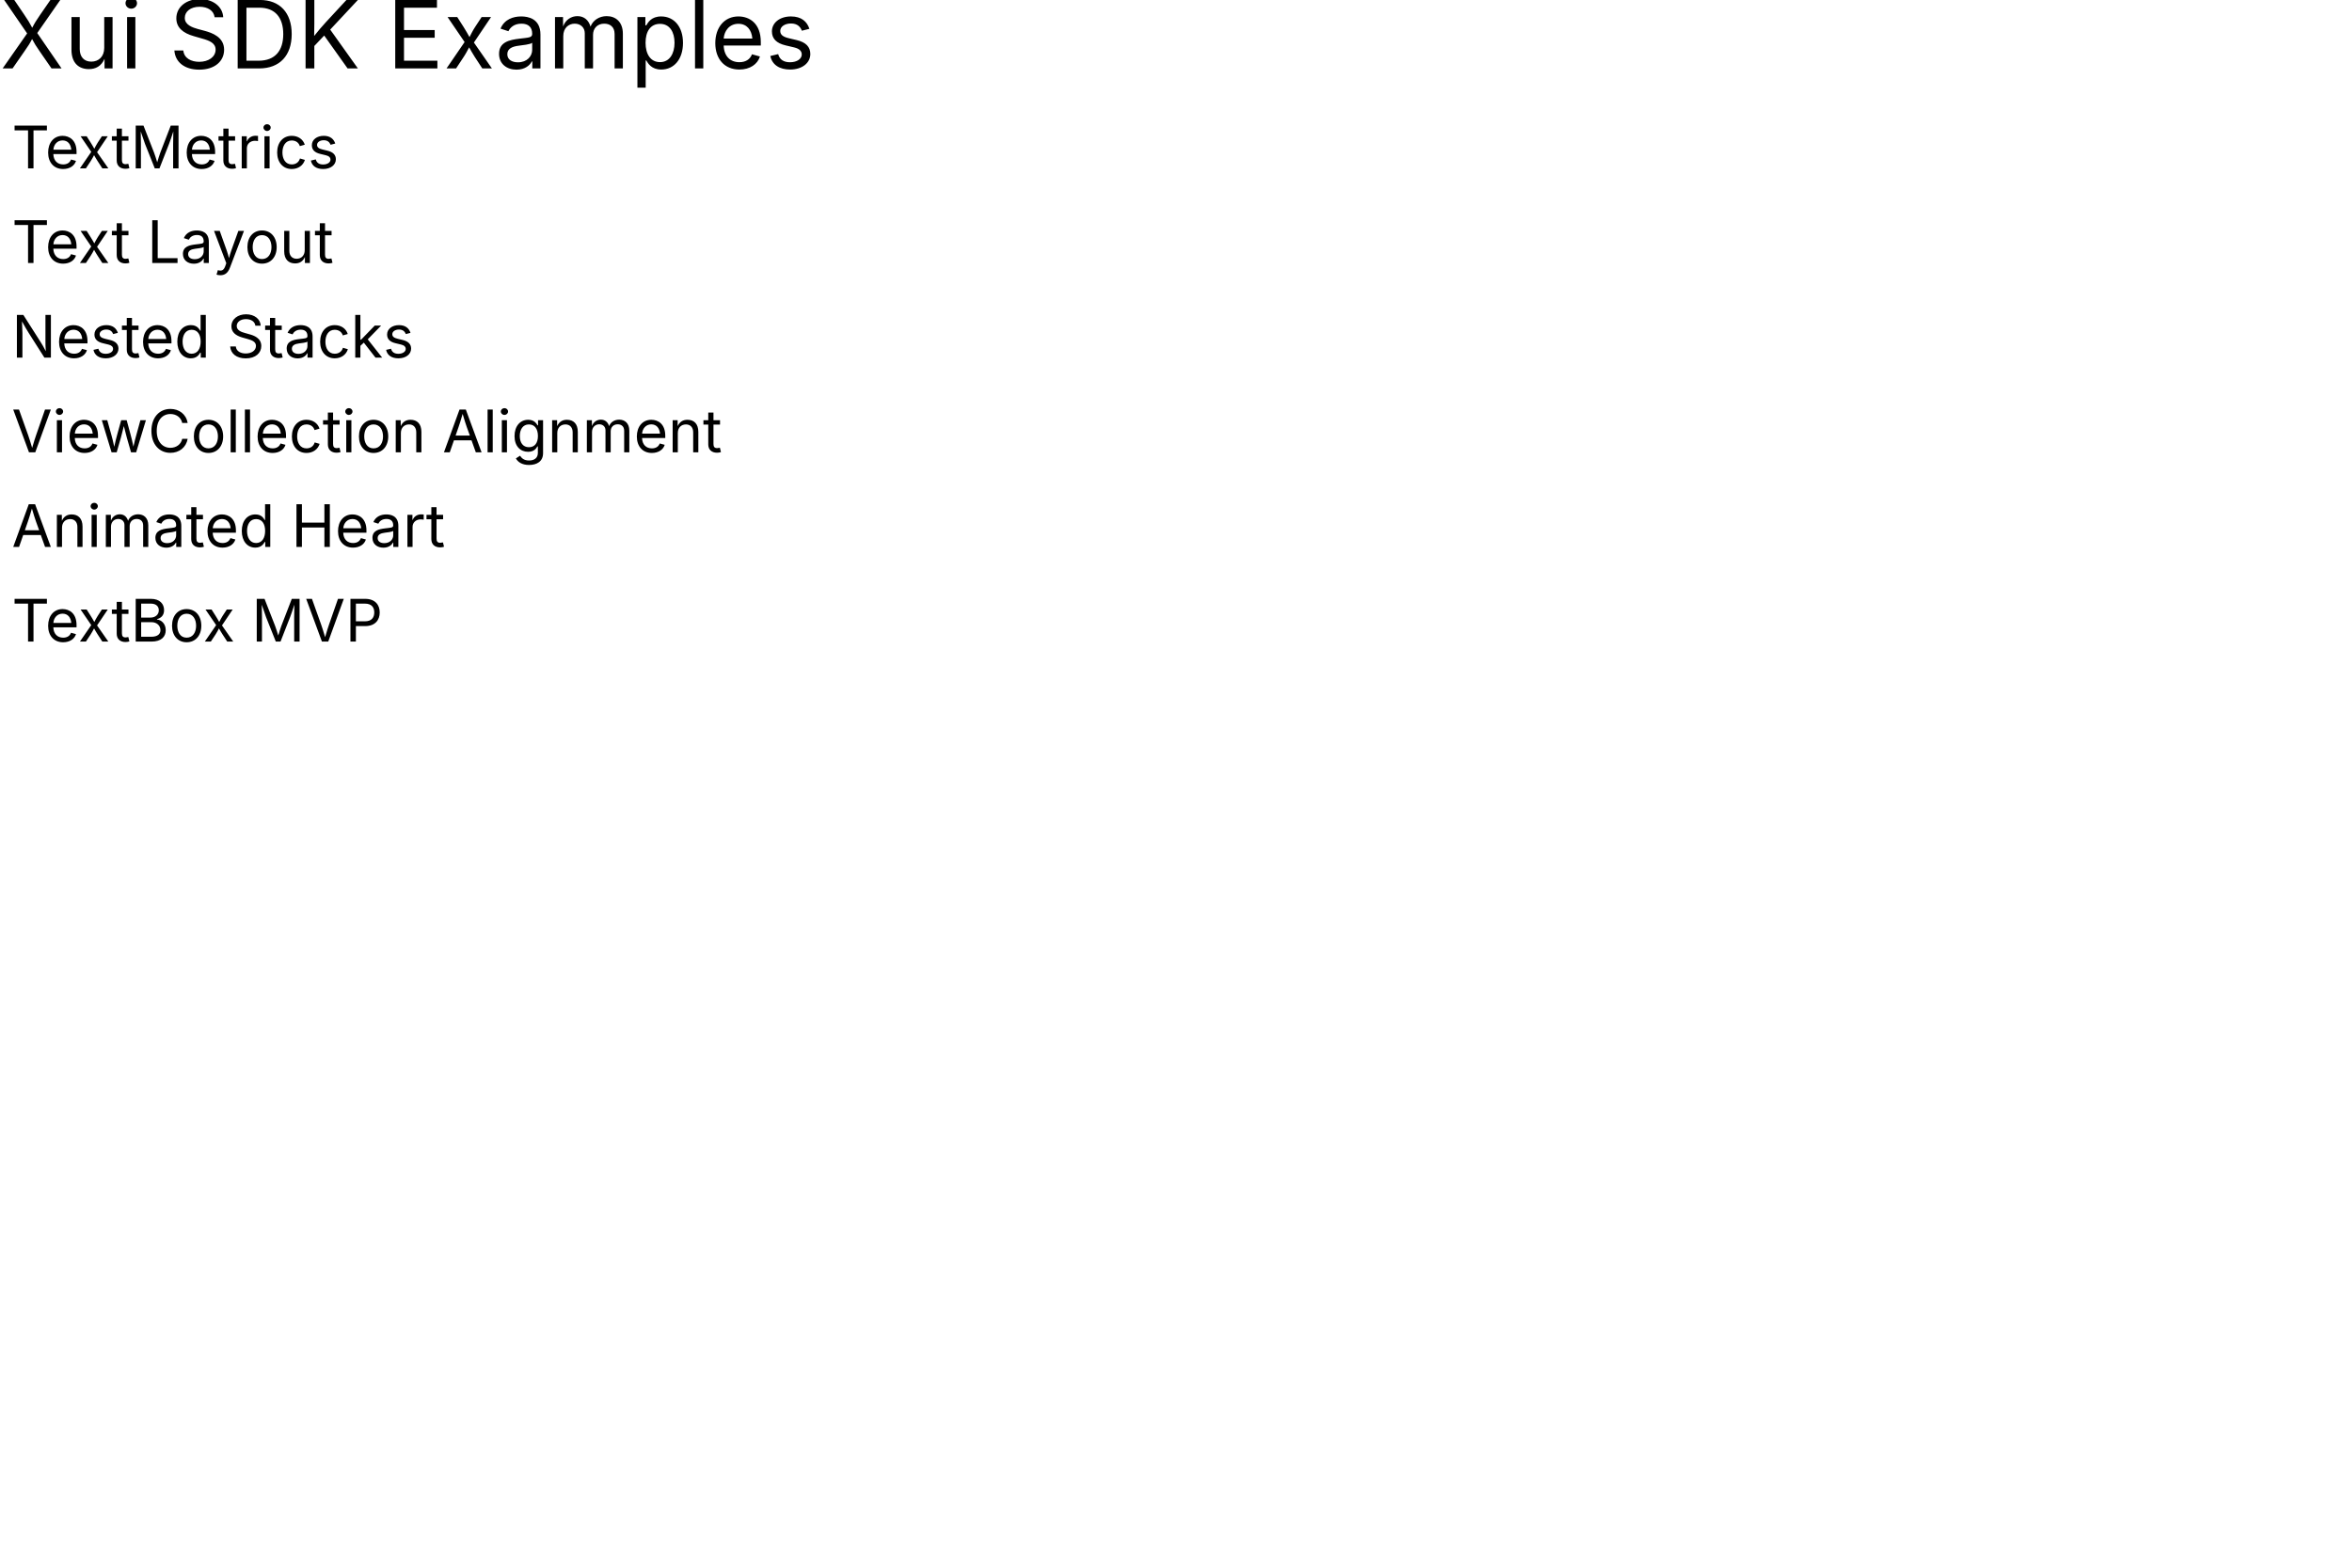
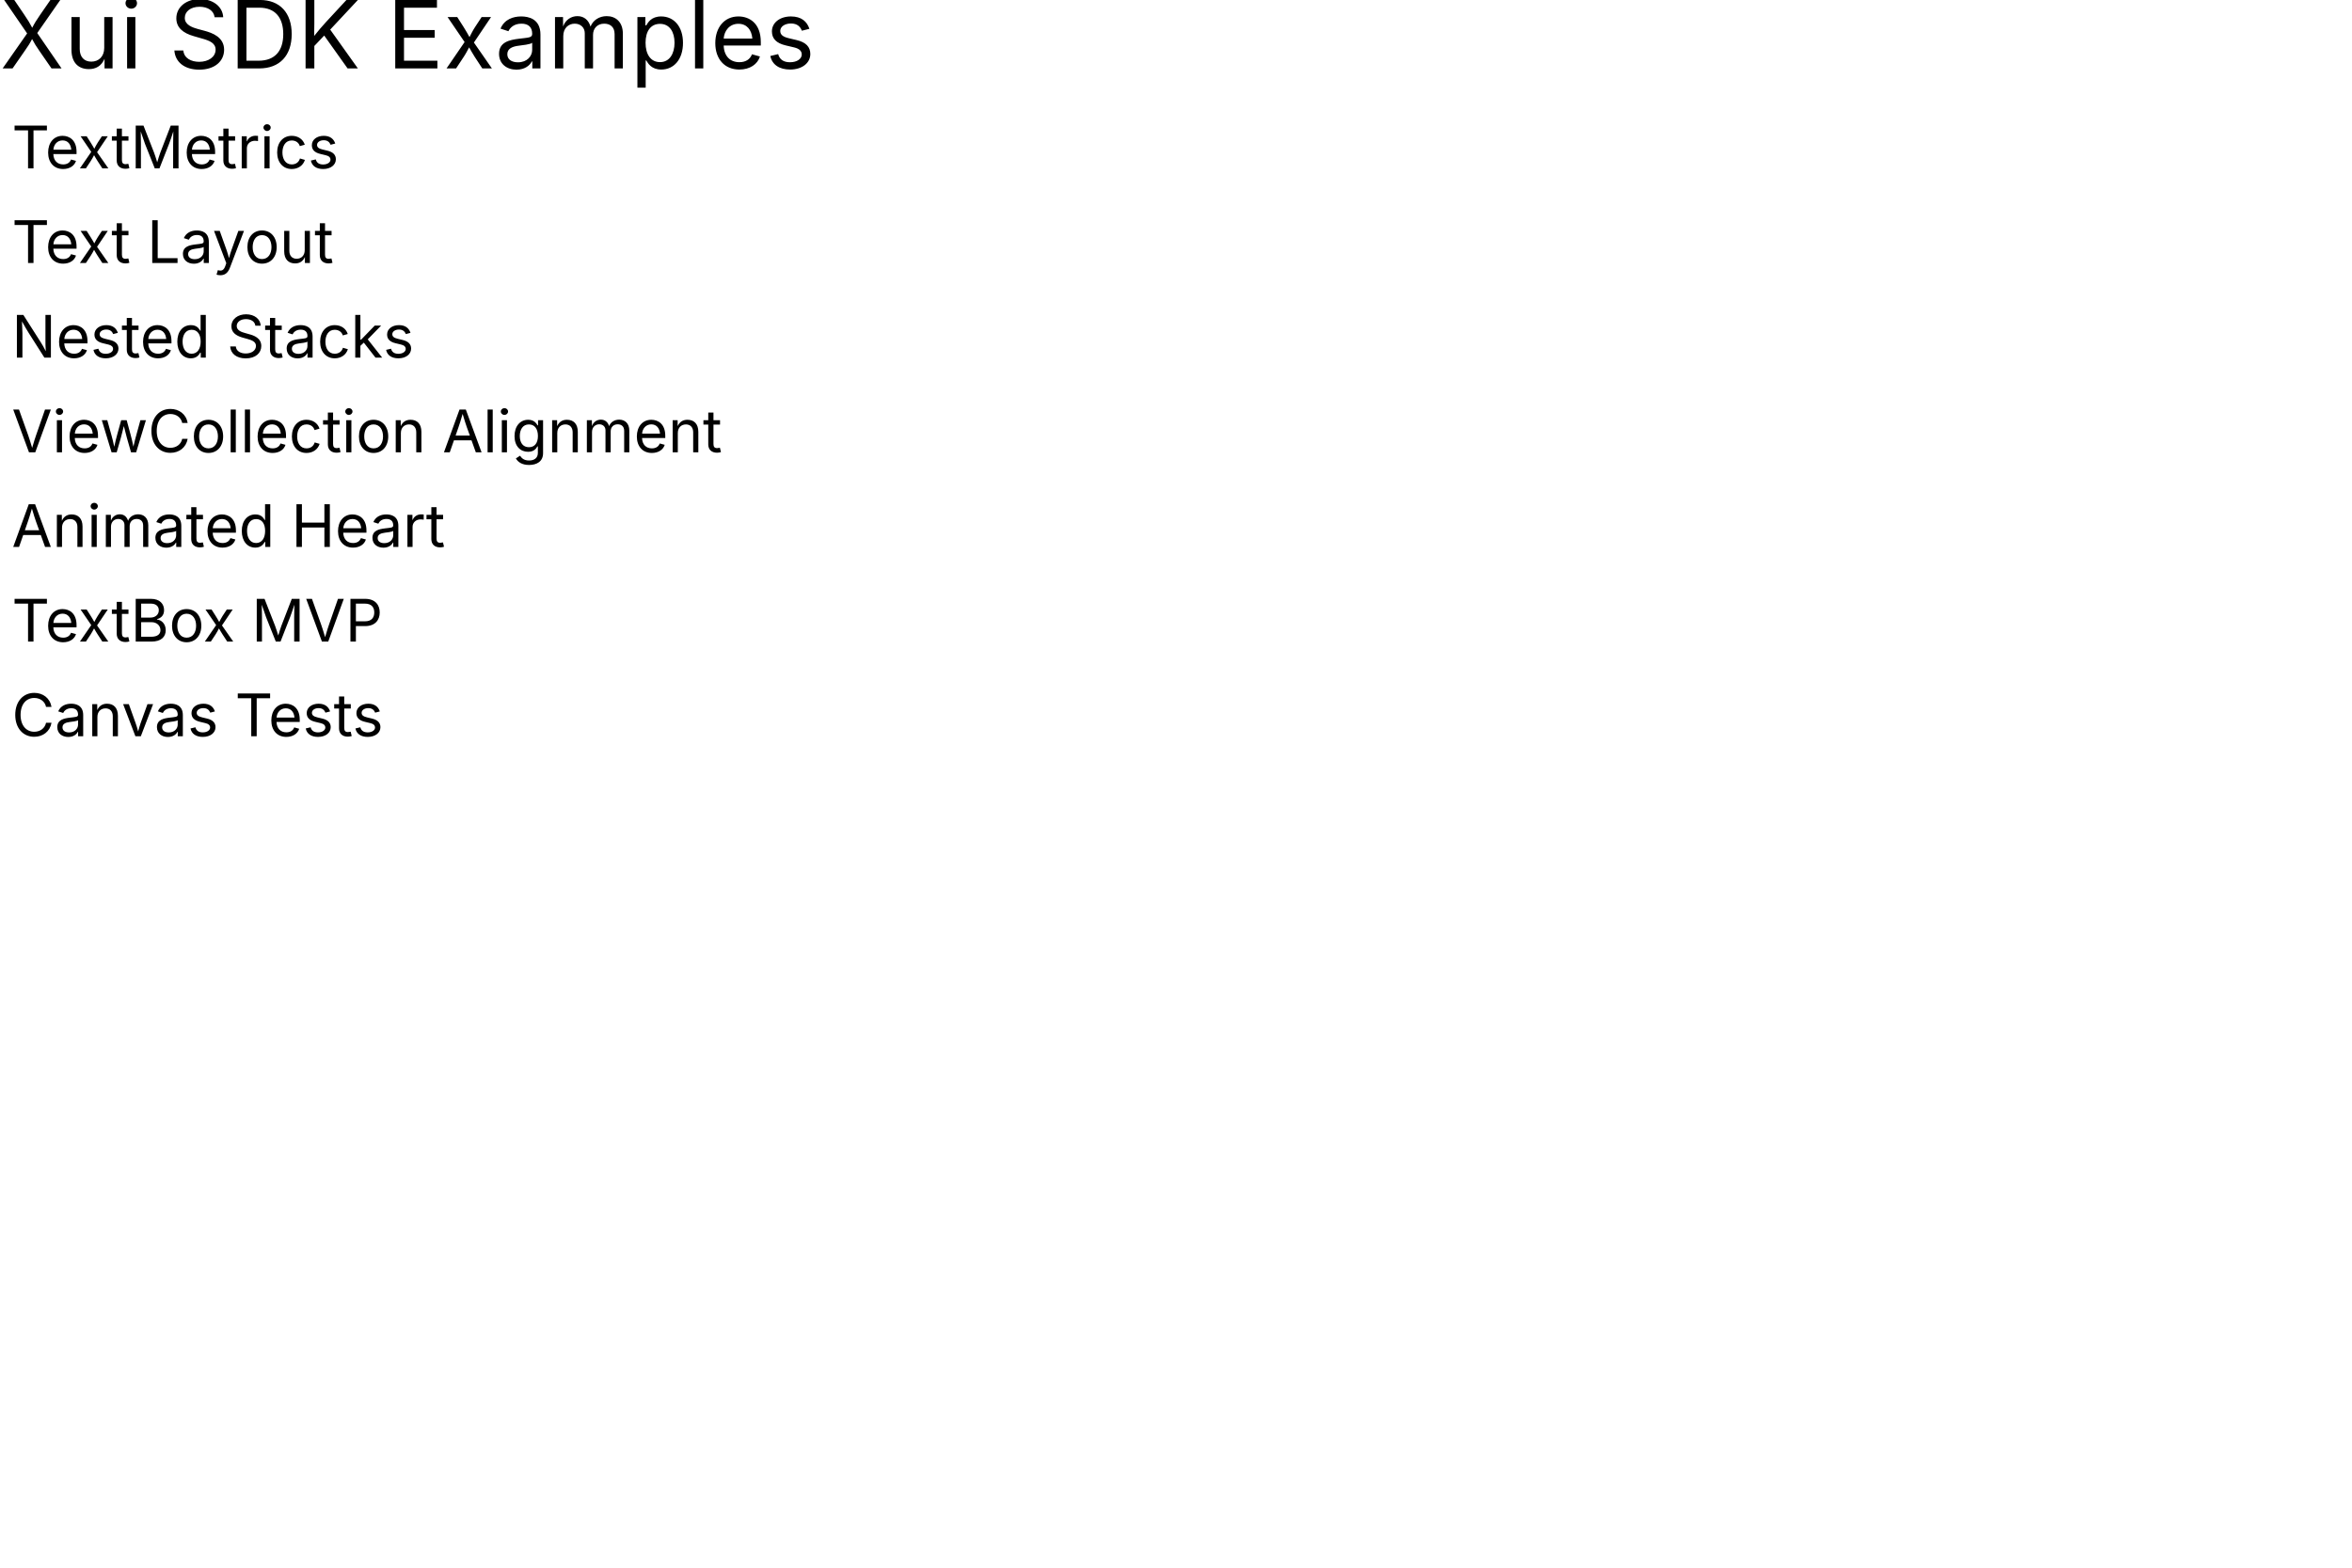
<svg xmlns="http://www.w3.org/2000/svg" width="600" height="400" viewBox="0 0 600 400">
  <text x="0" y="0" fill="#000000" text-anchor="start" dominant-baseline="text-before-edge" font-size="24" font-family="Inter" font-weight="Xui.Core.Canvas.FontWeight" xml:space="preserve">Xui SDK Examples </text>
  <text x="3" y="32.04" fill="#000000" text-anchor="start" dominant-baseline="text-before-edge" font-size="15" font-family="Inter" xml:space="preserve">TextMetrics</text>
  <text x="3" y="56.19" fill="#000000" text-anchor="start" dominant-baseline="text-before-edge" font-size="15" font-family="Inter" xml:space="preserve">Text Layout</text>
  <text x="3" y="80.34" fill="#000000" text-anchor="start" dominant-baseline="text-before-edge" font-size="15" font-family="Inter" xml:space="preserve">Nested Stacks</text>
  <text x="3" y="104.49" fill="#000000" text-anchor="start" dominant-baseline="text-before-edge" font-size="15" font-family="Inter" xml:space="preserve">ViewCollection Alignment</text>
  <text x="3" y="128.64" fill="#000000" text-anchor="start" dominant-baseline="text-before-edge" font-size="15" font-family="Inter" xml:space="preserve">Animated Heart</text>
  <text x="3" y="152.79" fill="#000000" text-anchor="start" dominant-baseline="text-before-edge" font-size="15" font-family="Inter" xml:space="preserve">TextBox MVP</text>
+   <text x="3" y="176.94" fill="#000000" text-anchor="start" dominant-baseline="text-before-edge" font-size="15" font-family="Inter" xml:space="preserve">Canvas Tests</text>
</svg>
